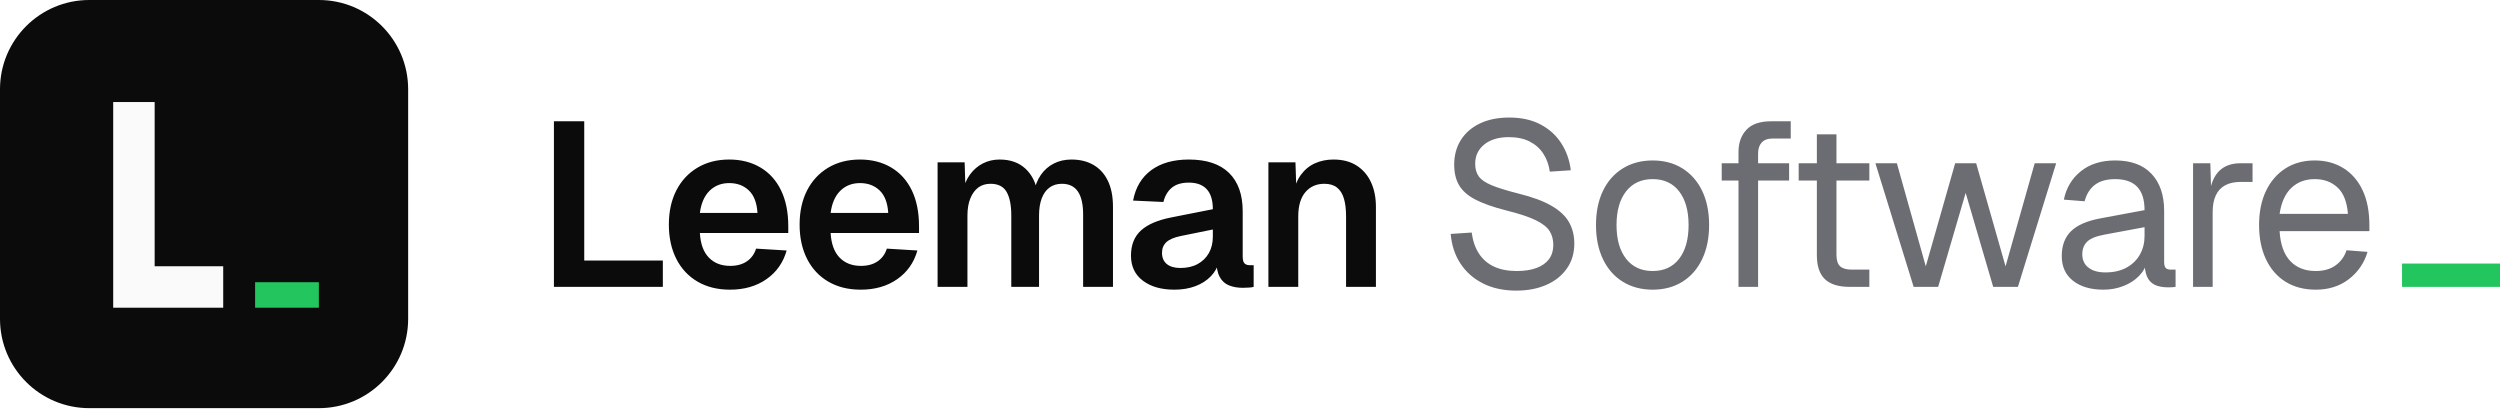
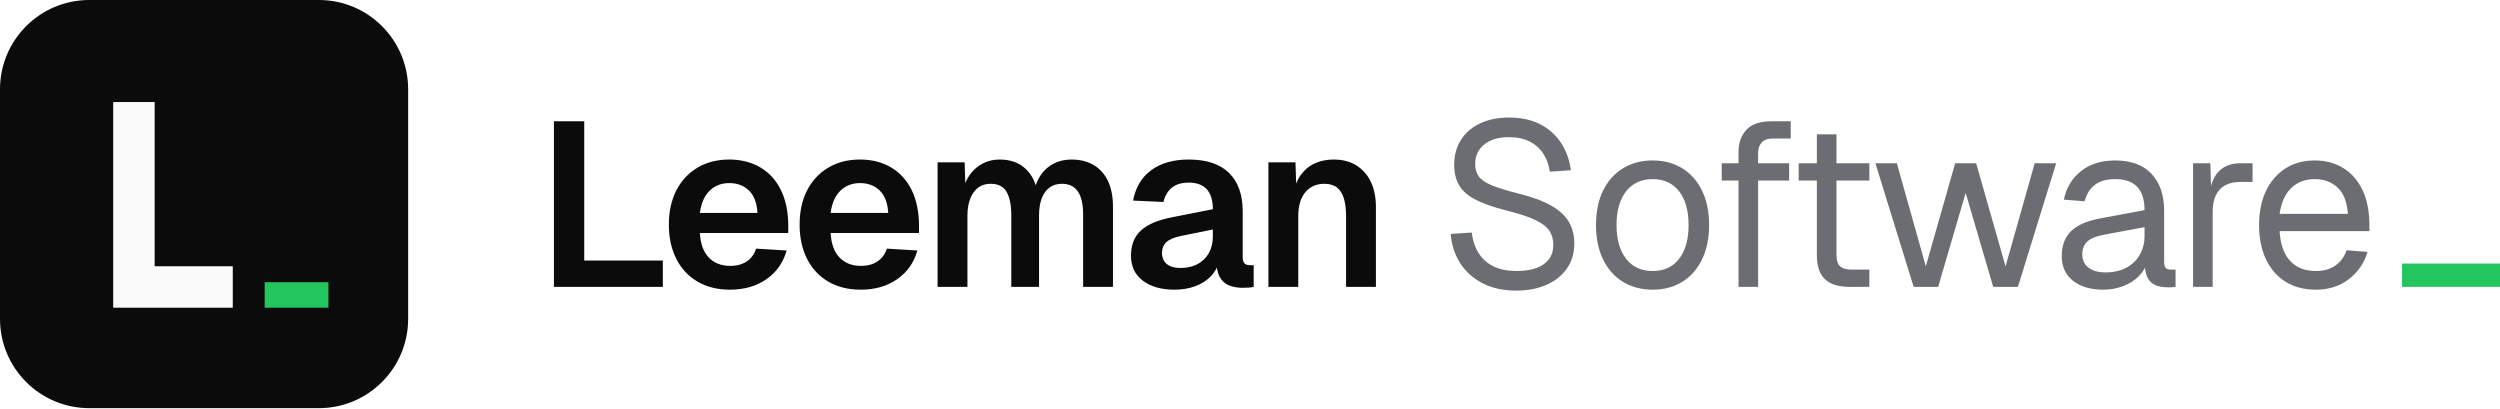
<svg xmlns="http://www.w3.org/2000/svg" viewBox="0 0 1071.9 175">
  <g transform="scale(2.734375)">
    <rect width="64" height="64" rx="14" fill="#0b0b0c" class="tile" />
-     <path d="M21 16V45H35" fill="none" stroke="#fafafa" stroke-width="6.5" />
-     <rect x="40" y="44.25" width="10" height="4" fill="#22c55e" />
+     <path d="M21 16V45H36.5" fill="none" stroke="#fafafa" stroke-width="6.5" />
+     <rect x="41.5" y="44.25" width="10" height="4" fill="#22c55e" />
  </g>
  <g transform="translate(229.5 123)">
    <path class="leeman" fill="#0b0b0c" d="M8 0L8 -71L21 -71L21 -4L13.9 -11.3L54.7 -11.3L54.7 0ZM83.48 1.2Q75.48 1.2 69.58 -2.25Q63.68 -5.7 60.48 -12Q57.28 -18.3 57.28 -26.7Q57.28 -35.1 60.48 -41.35Q63.68 -47.6 69.53 -51.1Q75.38 -54.6 83.18 -54.6Q90.78 -54.6 96.53 -51.2Q102.28 -47.8 105.38 -41.4Q108.48 -35 108.48 -26L108.48 -23.1L70.58 -23.1Q70.98 -16.1 74.43 -12.55Q77.88 -9 83.58 -9Q87.88 -9 90.73 -10.95Q93.58 -12.9 94.68 -16.4L107.78 -15.6Q105.58 -7.8 99.13 -3.3Q92.68 1.2 83.48 1.2ZM70.58 -31.7L95.28 -31.7Q94.88 -38.2 91.58 -41.35Q88.28 -44.5 83.18 -44.5Q78.08 -44.5 74.73 -41.2Q71.38 -37.9 70.58 -31.7ZM139.54 1.2Q131.54 1.2 125.64 -2.25Q119.74 -5.7 116.54 -12Q113.34 -18.3 113.34 -26.7Q113.34 -35.1 116.54 -41.35Q119.74 -47.6 125.59 -51.1Q131.44 -54.6 139.24 -54.6Q146.84 -54.6 152.59 -51.2Q158.34 -47.8 161.44 -41.4Q164.54 -35 164.54 -26L164.54 -23.1L126.64 -23.1Q127.04 -16.1 130.49 -12.55Q133.94 -9 139.64 -9Q143.94 -9 146.79 -10.95Q149.64 -12.9 150.74 -16.4L163.84 -15.6Q161.64 -7.8 155.19 -3.3Q148.74 1.2 139.54 1.2ZM126.64 -31.7L151.34 -31.7Q150.94 -38.2 147.64 -41.35Q144.34 -44.5 139.24 -44.5Q134.14 -44.5 130.79 -41.2Q127.44 -37.9 126.64 -31.7ZM172.5 0L172.5 -53.4L184.1 -53.4L184.5 -40.3L183.3 -40.9Q184.2 -45.2 186.45 -48.25Q188.7 -51.3 191.95 -52.95Q195.2 -54.6 199.1 -54.6Q205.9 -54.6 210.1 -50.75Q214.3 -46.9 215.4 -40.2L213.7 -40.2Q214.6 -44.9 216.8 -48.05Q219 -51.2 222.35 -52.9Q225.7 -54.6 229.9 -54.6Q235.4 -54.6 239.4 -52.25Q243.4 -49.9 245.55 -45.4Q247.7 -40.9 247.7 -34.3L247.7 0L234.9 0L234.9 -31Q234.9 -37.6 232.65 -40.9Q230.4 -44.2 225.8 -44.2Q222.7 -44.2 220.5 -42.6Q218.3 -41 217.15 -37.95Q216 -34.9 216 -30.6L216 0L204.1 0L204.1 -30.6Q204.1 -37.2 202.1 -40.7Q200.1 -44.2 195.2 -44.2Q192.1 -44.2 189.95 -42.6Q187.8 -41 186.55 -37.95Q185.3 -34.9 185.3 -30.6L185.3 0ZM274.02 1.2Q265.62 1.2 260.52 -2.65Q255.42 -6.5 255.42 -13.4Q255.42 -20.3 259.72 -24.2Q264.02 -28.1 272.82 -29.8L290.52 -33.3Q290.52 -39 287.92 -41.85Q285.32 -44.7 280.22 -44.7Q275.62 -44.7 272.97 -42.55Q270.32 -40.4 269.32 -36.4L256.32 -37Q257.92 -45.5 264.12 -50.05Q270.32 -54.6 280.22 -54.6Q291.62 -54.6 297.47 -48.85Q303.32 -43.1 303.32 -32.4L303.32 -13Q303.32 -10.9 304.07 -10.1Q304.82 -9.3 306.32 -9.3L308.02 -9.3L308.02 0Q307.42 0.2 306.07 0.3Q304.72 0.4 303.32 0.4Q300.02 0.4 297.42 -0.65Q294.82 -1.7 293.42 -4.35Q292.02 -7 292.02 -11.6L293.12 -10.8Q292.32 -7.3 289.67 -4.55Q287.02 -1.8 283.02 -0.3Q279.02 1.2 274.02 1.2ZM276.62 -8.1Q280.92 -8.1 284.02 -9.8Q287.12 -11.5 288.82 -14.5Q290.52 -17.5 290.52 -21.6L290.52 -24.6L276.72 -21.8Q272.42 -20.9 270.57 -19.15Q268.72 -17.4 268.72 -14.6Q268.72 -11.5 270.77 -9.8Q272.82 -8.1 276.62 -8.1ZM314.34 0L314.34 -53.4L325.94 -53.4L326.44 -38.4L324.94 -39Q325.74 -44.6 328.24 -48Q330.74 -51.4 334.34 -53Q337.94 -54.6 342.24 -54.6Q348.14 -54.6 352.19 -52Q356.24 -49.4 358.34 -44.85Q360.44 -40.3 360.44 -34.3L360.44 0L347.64 0L347.64 -30.2Q347.64 -34.7 346.74 -37.8Q345.84 -40.9 343.79 -42.55Q341.74 -44.2 338.34 -44.2Q333.24 -44.2 330.19 -40.6Q327.14 -37 327.14 -30.2L327.14 0Z" />
    <path class="software" fill="#6c6c73" d="M420.6 1.6Q412.4 1.6 406.3 -1.5Q400.2 -4.6 396.65 -10.05Q393.1 -15.5 392.5 -22.7L401.5 -23.3Q402.2 -18 404.6 -14.3Q407 -10.6 411.05 -8.7Q415.1 -6.8 420.8 -6.8Q425.8 -6.8 429.3 -8.1Q432.8 -9.4 434.65 -11.9Q436.5 -14.4 436.5 -18Q436.5 -21.3 434.95 -23.85Q433.4 -26.4 429.05 -28.55Q424.7 -30.7 416.2 -32.8Q408 -34.9 403.15 -37.4Q398.3 -39.9 396.15 -43.5Q394 -47.1 394 -52.4Q394 -58.4 396.85 -62.95Q399.7 -67.5 405 -70.05Q410.3 -72.6 417.6 -72.6Q425.4 -72.6 431 -69.65Q436.6 -66.7 439.9 -61.6Q443.2 -56.5 444 -50L435 -49.4Q434.4 -53.7 432.25 -57.05Q430.1 -60.4 426.4 -62.3Q422.7 -64.2 417.4 -64.2Q410.8 -64.2 406.9 -61.05Q403 -57.9 403 -52.8Q403 -49.5 404.55 -47.35Q406.1 -45.2 410.1 -43.55Q414.1 -41.9 421.6 -40Q430.5 -37.8 435.75 -34.75Q441 -31.7 443.25 -27.7Q445.5 -23.7 445.5 -18.6Q445.5 -12.4 442.3 -7.85Q439.1 -3.3 433.5 -0.85Q427.9 1.6 420.6 1.6ZM479.1 1.2Q471.8 1.2 466.3 -2.2Q460.8 -5.6 457.8 -11.85Q454.8 -18.1 454.8 -26.5Q454.8 -35 457.8 -41.2Q460.8 -47.4 466.3 -50.8Q471.8 -54.2 479.1 -54.2Q486.4 -54.2 491.85 -50.8Q497.3 -47.4 500.3 -41.2Q503.3 -35 503.3 -26.5Q503.3 -18.1 500.3 -11.85Q497.3 -5.6 491.85 -2.2Q486.4 1.2 479.1 1.2ZM479.1 -6.8Q486.4 -6.8 490.45 -12.05Q494.5 -17.3 494.5 -26.5Q494.5 -35.7 490.45 -40.95Q486.4 -46.2 479.1 -46.2Q471.8 -46.2 467.7 -40.95Q463.6 -35.7 463.6 -26.5Q463.6 -17.3 467.7 -12.05Q471.8 -6.8 479.1 -6.8ZM515.9 0L515.9 -57.8Q515.9 -63.7 519.3 -67.35Q522.7 -71 529.9 -71L538.3 -71L538.3 -63.6L530.5 -63.6Q527.4 -63.6 525.85 -61.9Q524.3 -60.2 524.3 -57.2L524.3 0ZM508.7 -45.6L508.7 -53L537.6 -53L537.6 -45.6ZM563.6 0Q556.4 0 552.95 -3.3Q549.5 -6.6 549.5 -13.6L549.5 -65.4L557.9 -65.4L557.9 -13.8Q557.9 -10.2 559.5 -8.8Q561.1 -7.4 564.4 -7.4L572 -7.4L572 0ZM541.7 -45.6L541.7 -53L572 -53L572 -45.6ZM591 0L574.6 -53L583.8 -53L596.2 -8.8L608.8 -53L617.8 -53L630.4 -8.8L642.9 -53L652.1 -53L635.7 0L625.1 0L613.3 -40.3L601.5 0ZM672.4 1.2Q664.2 1.2 659.35 -2.6Q654.5 -6.4 654.5 -13.2Q654.5 -20 658.5 -23.9Q662.5 -27.8 671.2 -29.4L690 -32.9Q690 -39.6 686.85 -42.9Q683.7 -46.2 677.4 -46.2Q671.9 -46.2 668.7 -43.75Q665.5 -41.3 664.3 -36.7L655.4 -37.4Q656.9 -44.9 662.65 -49.55Q668.4 -54.2 677.4 -54.2Q687.6 -54.2 693 -48.45Q698.4 -42.7 698.4 -32.6L698.4 -10.7Q698.4 -8.9 699.05 -8.15Q699.7 -7.4 701.2 -7.4L703.3 -7.4L703.3 0Q702.9 0.1 702 0.15Q701.1 0.2 700.1 0.2Q696.5 0.2 694.25 -0.95Q692 -2.1 691 -4.55Q690 -7 690 -11L691 -10.8Q690.3 -7.4 687.6 -4.65Q684.9 -1.9 680.9 -0.35Q676.9 1.2 672.4 1.2ZM673.2 -6.2Q678.5 -6.2 682.25 -8.25Q686 -10.3 688 -13.85Q690 -17.4 690 -21.8L690 -25.6L672.8 -22.4Q667.4 -21.4 665.35 -19.35Q663.3 -17.3 663.3 -14Q663.3 -10.3 665.95 -8.25Q668.6 -6.2 673.2 -6.2ZM710.8 0L710.8 -53L718.2 -53L718.6 -39.6L717.8 -39.9Q718.8 -46.7 722.15 -49.85Q725.5 -53 731.1 -53L736.3 -53L736.3 -45L731.2 -45Q727.2 -45 724.55 -43.55Q721.9 -42.1 720.55 -39.25Q719.2 -36.4 719.2 -32L719.2 0ZM763.4 1.2Q755.9 1.2 750.45 -2.2Q745 -5.6 742.05 -11.85Q739.1 -18.1 739.1 -26.5Q739.1 -34.9 742.05 -41.1Q745 -47.3 750.35 -50.75Q755.7 -54.2 763 -54.2Q769.9 -54.2 775.2 -50.95Q780.5 -47.7 783.45 -41.5Q786.4 -35.3 786.4 -26.4L786.4 -23.9L747.9 -23.9Q748.4 -15.4 752.45 -11.1Q756.5 -6.8 763.4 -6.8Q768.6 -6.8 771.95 -9.25Q775.3 -11.7 776.6 -15.7L785.6 -15Q783.5 -7.9 777.65 -3.35Q771.8 1.2 763.4 1.2ZM747.9 -31.3L777.2 -31.3Q776.6 -39 772.75 -42.6Q768.9 -46.2 763 -46.2Q756.9 -46.2 752.95 -42.45Q749 -38.7 747.9 -31.3Z" />
    <rect class="caret" x="800.4" y="-10" width="42" height="10" fill="#22c55e" />
  </g>
</svg>
